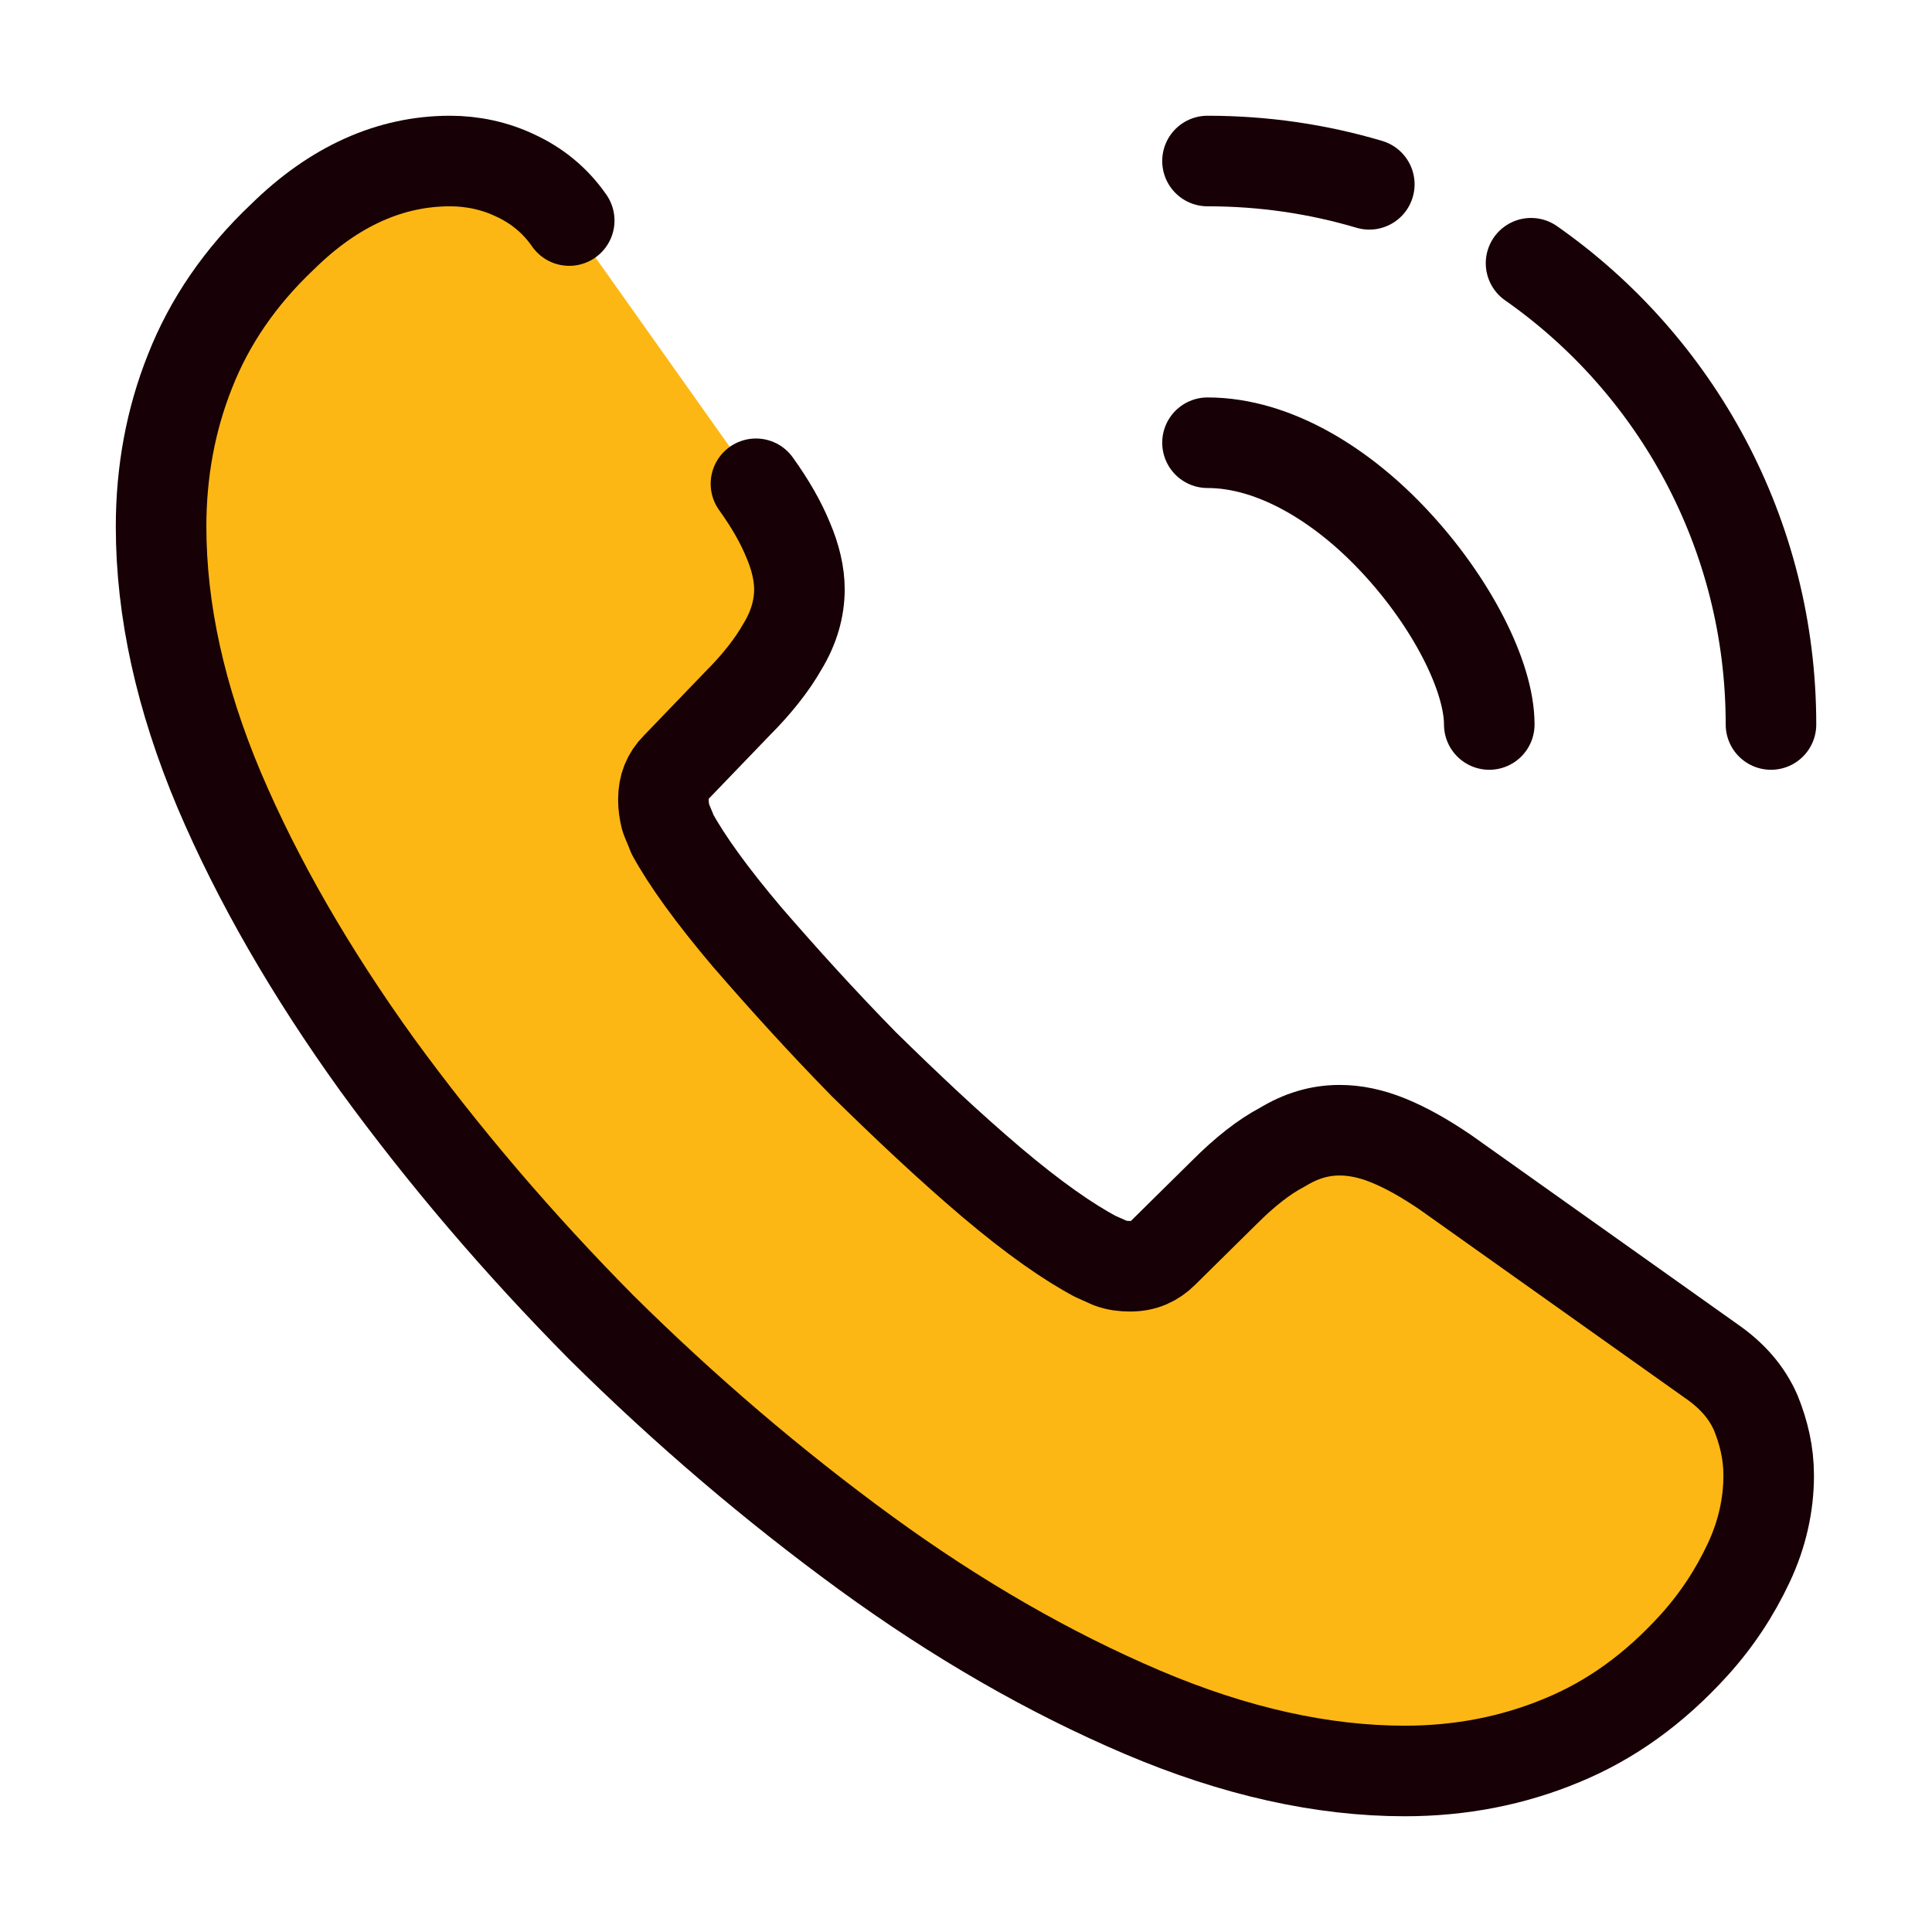
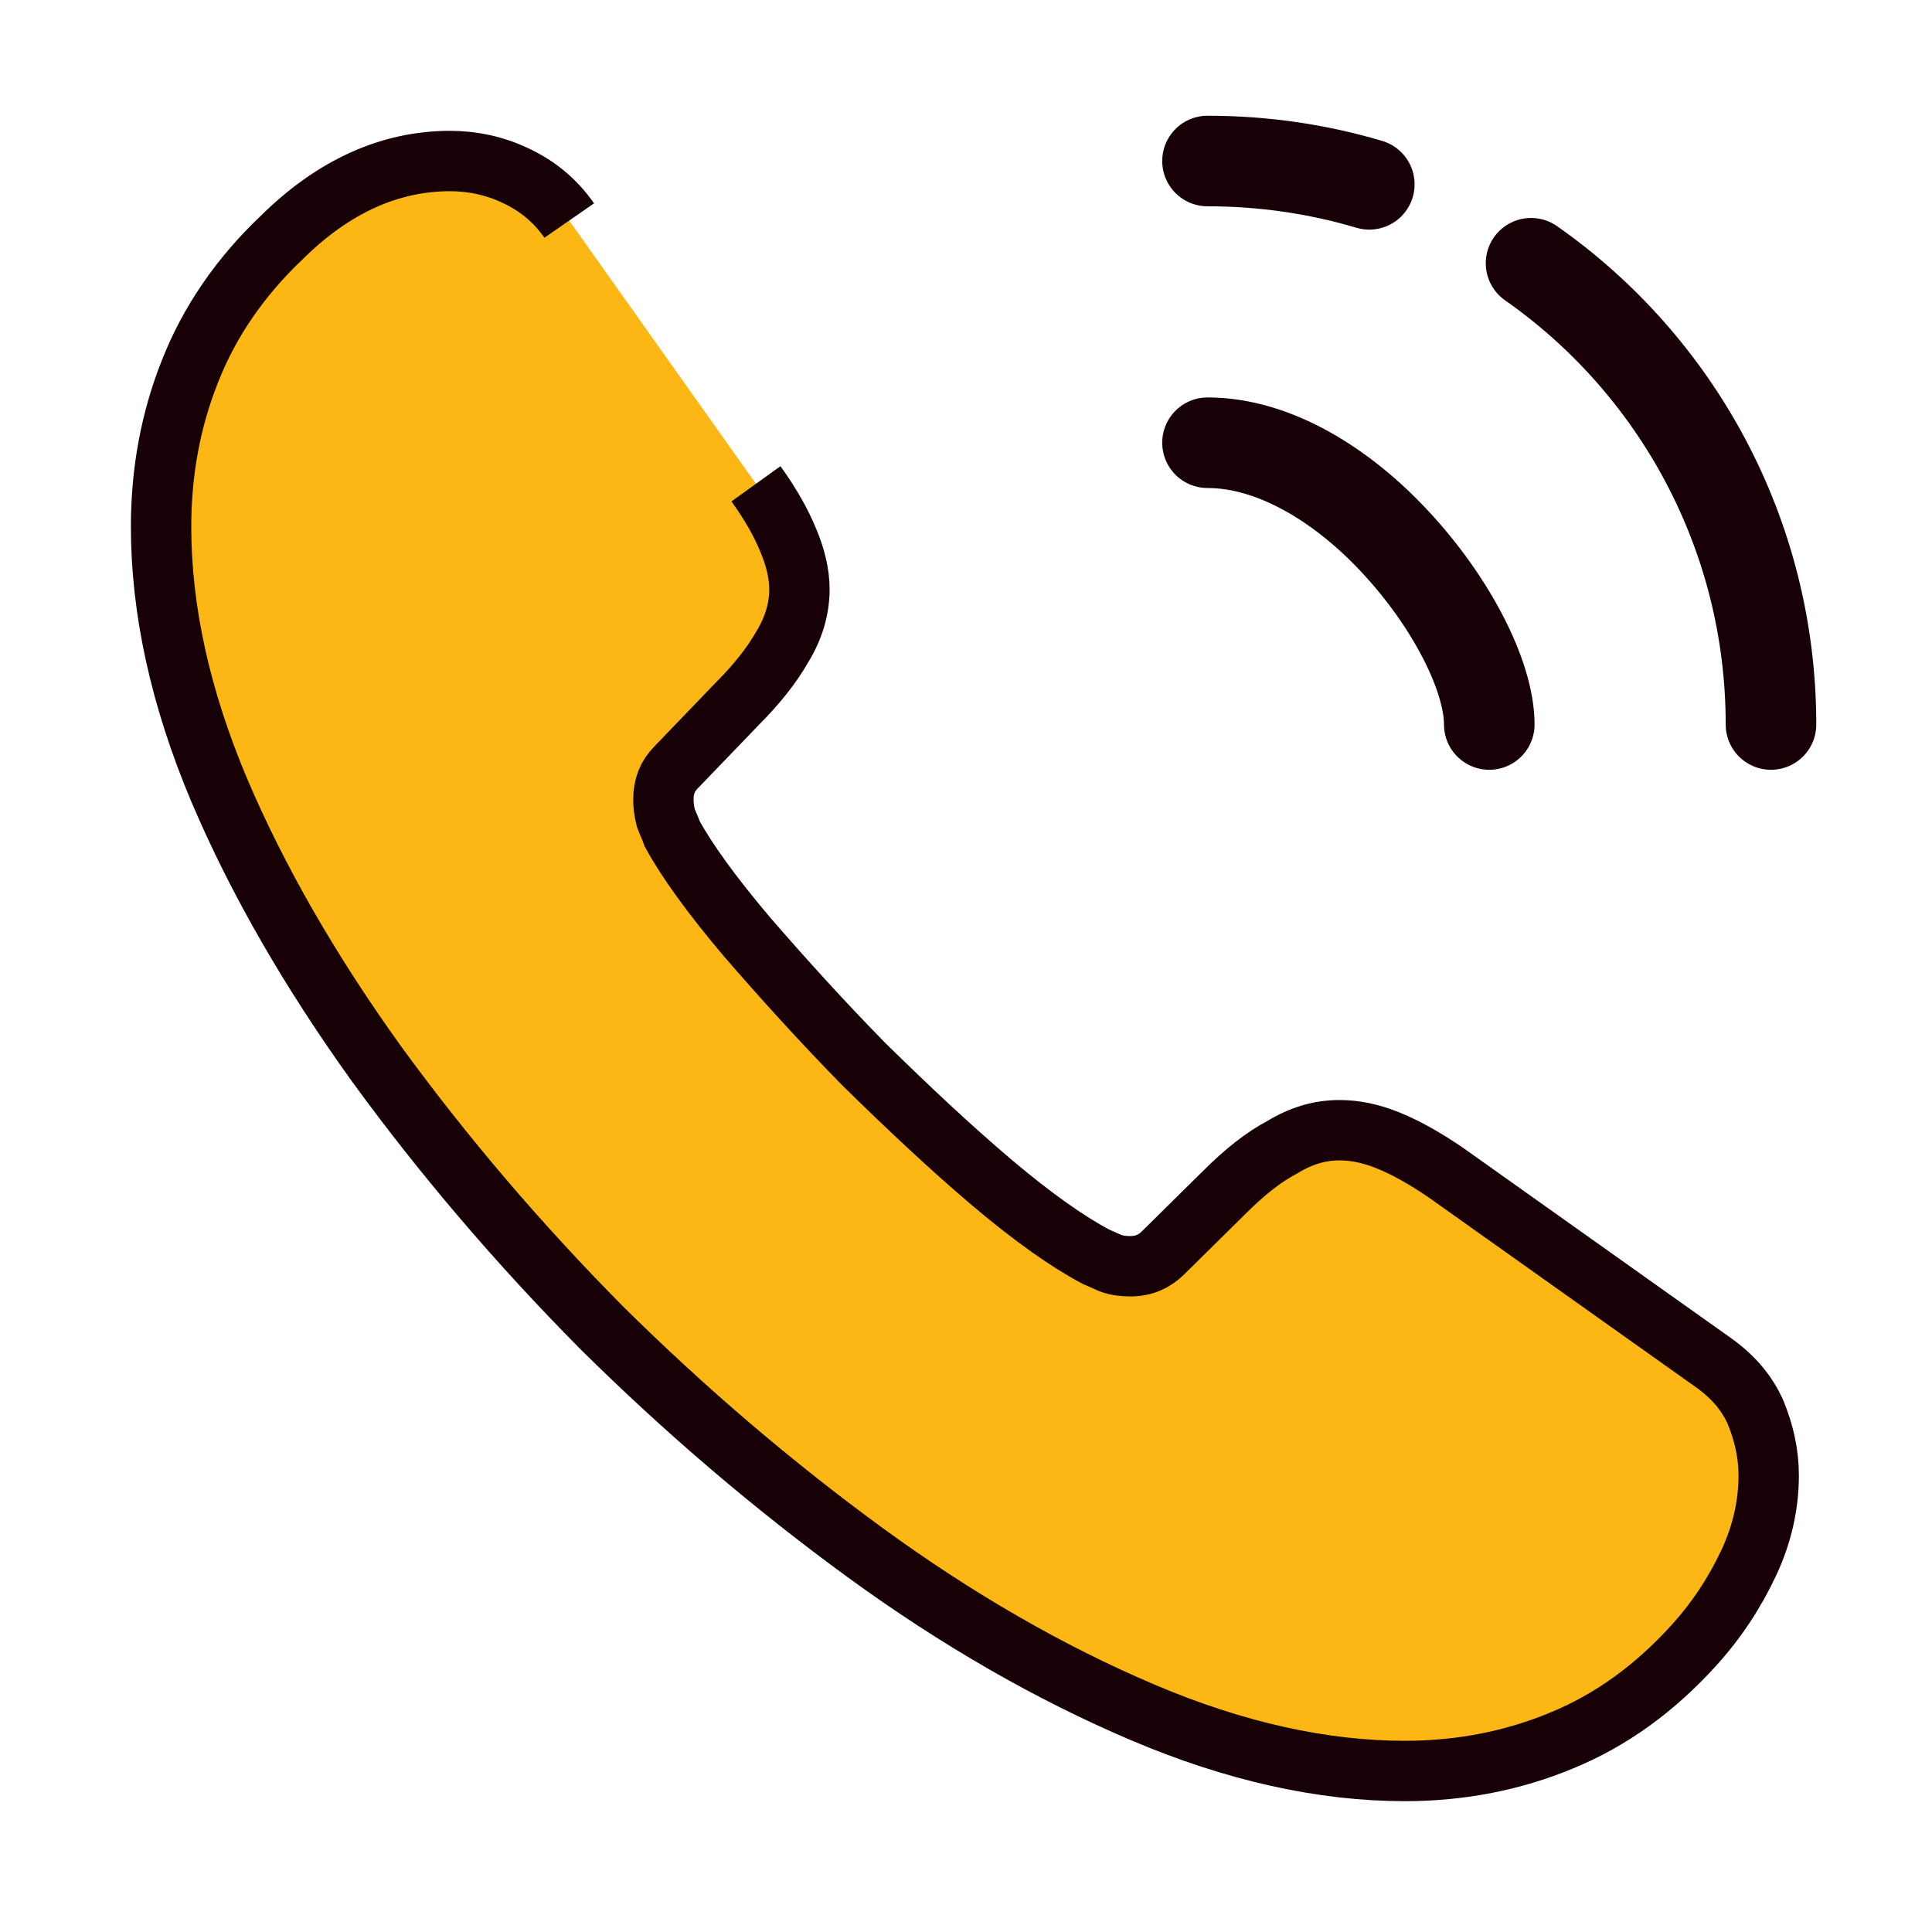
<svg xmlns="http://www.w3.org/2000/svg" width="32" height="32" viewBox="0 0 32 32" fill="none">
  <path d="M12.521 8.013C12.761 8.347 12.935 8.653 13.055 8.947C13.175 9.227 13.241 9.507 13.241 9.76C13.241 10.08 13.148 10.4 12.961 10.707C12.788 11.013 12.535 11.333 12.215 11.653L11.201 12.707C11.055 12.853 10.988 13.027 10.988 13.24C10.988 13.347 11.001 13.44 11.028 13.547C11.068 13.653 11.108 13.733 11.135 13.813C11.375 14.253 11.788 14.827 12.375 15.52C12.975 16.213 13.615 16.92 14.308 17.627C15.028 18.333 15.721 18.987 16.428 19.587C17.121 20.173 17.695 20.573 18.148 20.813C18.215 20.84 18.295 20.88 18.388 20.92C18.495 20.96 18.601 20.973 18.721 20.973C18.948 20.973 19.121 20.893 19.268 20.747L20.281 19.747C20.615 19.413 20.935 19.16 21.241 19C21.548 18.813 21.855 18.72 22.188 18.72C22.441 18.72 22.708 18.773 23.001 18.893C23.295 19.013 23.601 19.187 23.935 19.413L28.348 22.547C28.695 22.787 28.935 23.067 29.081 23.4C29.215 23.733 29.295 24.067 29.295 24.44C29.295 24.92 29.188 25.413 28.961 25.893C28.735 26.373 28.441 26.827 28.055 27.253C27.401 27.973 26.681 28.493 25.868 28.827C25.068 29.16 24.201 29.333 23.268 29.333C21.908 29.333 20.455 29.013 18.921 28.36C17.388 27.707 15.855 26.827 14.335 25.72C12.801 24.6 11.348 23.36 9.961 21.987C8.588 20.6 7.348 19.147 6.241 17.627C5.148 16.107 4.268 14.587 3.628 13.08C2.988 11.56 2.668 10.107 2.668 8.72C2.668 7.813 2.828 6.947 3.148 6.147C3.468 5.333 3.975 4.587 4.681 3.92C5.535 3.08 6.468 2.667 7.455 2.667C7.828 2.667 8.201 2.747 8.535 2.907C8.881 3.067 9.188 3.307 9.428 3.653" fill="#FDB714" />
-   <path d="M12.521 8.013C12.761 8.347 12.935 8.653 13.055 8.947C13.175 9.227 13.241 9.507 13.241 9.76C13.241 10.08 13.148 10.4 12.961 10.707C12.788 11.013 12.535 11.333 12.215 11.653L11.201 12.707C11.055 12.853 10.988 13.027 10.988 13.24C10.988 13.347 11.001 13.44 11.028 13.547C11.068 13.653 11.108 13.733 11.135 13.813C11.375 14.253 11.788 14.827 12.375 15.52C12.975 16.213 13.615 16.92 14.308 17.627C15.028 18.333 15.721 18.987 16.428 19.587C17.121 20.173 17.695 20.573 18.148 20.813C18.215 20.84 18.295 20.88 18.388 20.92C18.495 20.96 18.601 20.973 18.721 20.973C18.948 20.973 19.121 20.893 19.268 20.747L20.281 19.747C20.615 19.413 20.935 19.16 21.241 19C21.548 18.813 21.855 18.72 22.188 18.72C22.441 18.72 22.708 18.773 23.001 18.893C23.295 19.013 23.601 19.187 23.935 19.413L28.348 22.547C28.695 22.787 28.935 23.067 29.081 23.4C29.215 23.733 29.295 24.067 29.295 24.44C29.295 24.92 29.188 25.413 28.961 25.893C28.735 26.373 28.441 26.827 28.055 27.253C27.401 27.973 26.681 28.493 25.868 28.827C25.068 29.16 24.201 29.333 23.268 29.333C21.908 29.333 20.455 29.013 18.921 28.36C17.388 27.707 15.855 26.827 14.335 25.72C12.801 24.6 11.348 23.36 9.961 21.987C8.588 20.6 7.348 19.147 6.241 17.627C5.148 16.107 4.268 14.587 3.628 13.08C2.988 11.56 2.668 10.107 2.668 8.72C2.668 7.813 2.828 6.947 3.148 6.147C3.468 5.333 3.975 4.587 4.681 3.92C5.535 3.08 6.468 2.667 7.455 2.667C7.828 2.667 8.201 2.747 8.535 2.907C8.881 3.067 9.188 3.307 9.428 3.653" stroke="#170006" stroke-width="1.5" stroke-miterlimit="10" stroke-linecap="round" stroke-linejoin="round" />
+   <path d="M12.521 8.013C12.761 8.347 12.935 8.653 13.055 8.947C13.175 9.227 13.241 9.507 13.241 9.76C13.241 10.08 13.148 10.4 12.961 10.707C12.788 11.013 12.535 11.333 12.215 11.653L11.201 12.707C11.055 12.853 10.988 13.027 10.988 13.24C10.988 13.347 11.001 13.44 11.028 13.547C11.068 13.653 11.108 13.733 11.135 13.813C11.375 14.253 11.788 14.827 12.375 15.52C12.975 16.213 13.615 16.92 14.308 17.627C15.028 18.333 15.721 18.987 16.428 19.587C17.121 20.173 17.695 20.573 18.148 20.813C18.215 20.84 18.295 20.88 18.388 20.92C18.495 20.96 18.601 20.973 18.721 20.973C18.948 20.973 19.121 20.893 19.268 20.747L20.281 19.747C20.615 19.413 20.935 19.16 21.241 19C21.548 18.813 21.855 18.72 22.188 18.72C22.441 18.72 22.708 18.773 23.001 18.893C23.295 19.013 23.601 19.187 23.935 19.413L28.348 22.547C28.695 22.787 28.935 23.067 29.081 23.4C29.215 23.733 29.295 24.067 29.295 24.44C29.295 24.92 29.188 25.413 28.961 25.893C28.735 26.373 28.441 26.827 28.055 27.253C27.401 27.973 26.681 28.493 25.868 28.827C25.068 29.16 24.201 29.333 23.268 29.333C21.908 29.333 20.455 29.013 18.921 28.36C17.388 27.707 15.855 26.827 14.335 25.72C12.801 24.6 11.348 23.36 9.961 21.987C8.588 20.6 7.348 19.147 6.241 17.627C5.148 16.107 4.268 14.587 3.628 13.08C2.988 11.56 2.668 10.107 2.668 8.72C2.668 7.813 2.828 6.947 3.148 6.147C3.468 5.333 3.975 4.587 4.681 3.92C5.535 3.08 6.468 2.667 7.455 2.667C7.828 2.667 8.201 2.747 8.535 2.907C8.881 3.067 9.188 3.307 9.428 3.653" stroke="#170006" strokeWidth="1.5" strokeMiterlimit="10" strokeLinecap="round" strokeLinejoin="round" />
  <path d="M24.667 12C24.667 11.2 24.04 9.973 23.107 8.973C22.253 8.053 21.12 7.333 20 7.333" stroke="#170006" stroke-width="1.5" stroke-linecap="round" stroke-linejoin="round" />
  <path d="M22.68 3.053C21.827 2.8 20.933 2.667 20 2.667" stroke="#170006" stroke-width="1.5" stroke-linecap="round" stroke-linejoin="round" />
  <path d="M29.333 12C29.333 8.84 27.759 6.04 25.359 4.36" stroke="#170006" stroke-width="1.5" stroke-linecap="round" stroke-linejoin="round" />
</svg>
